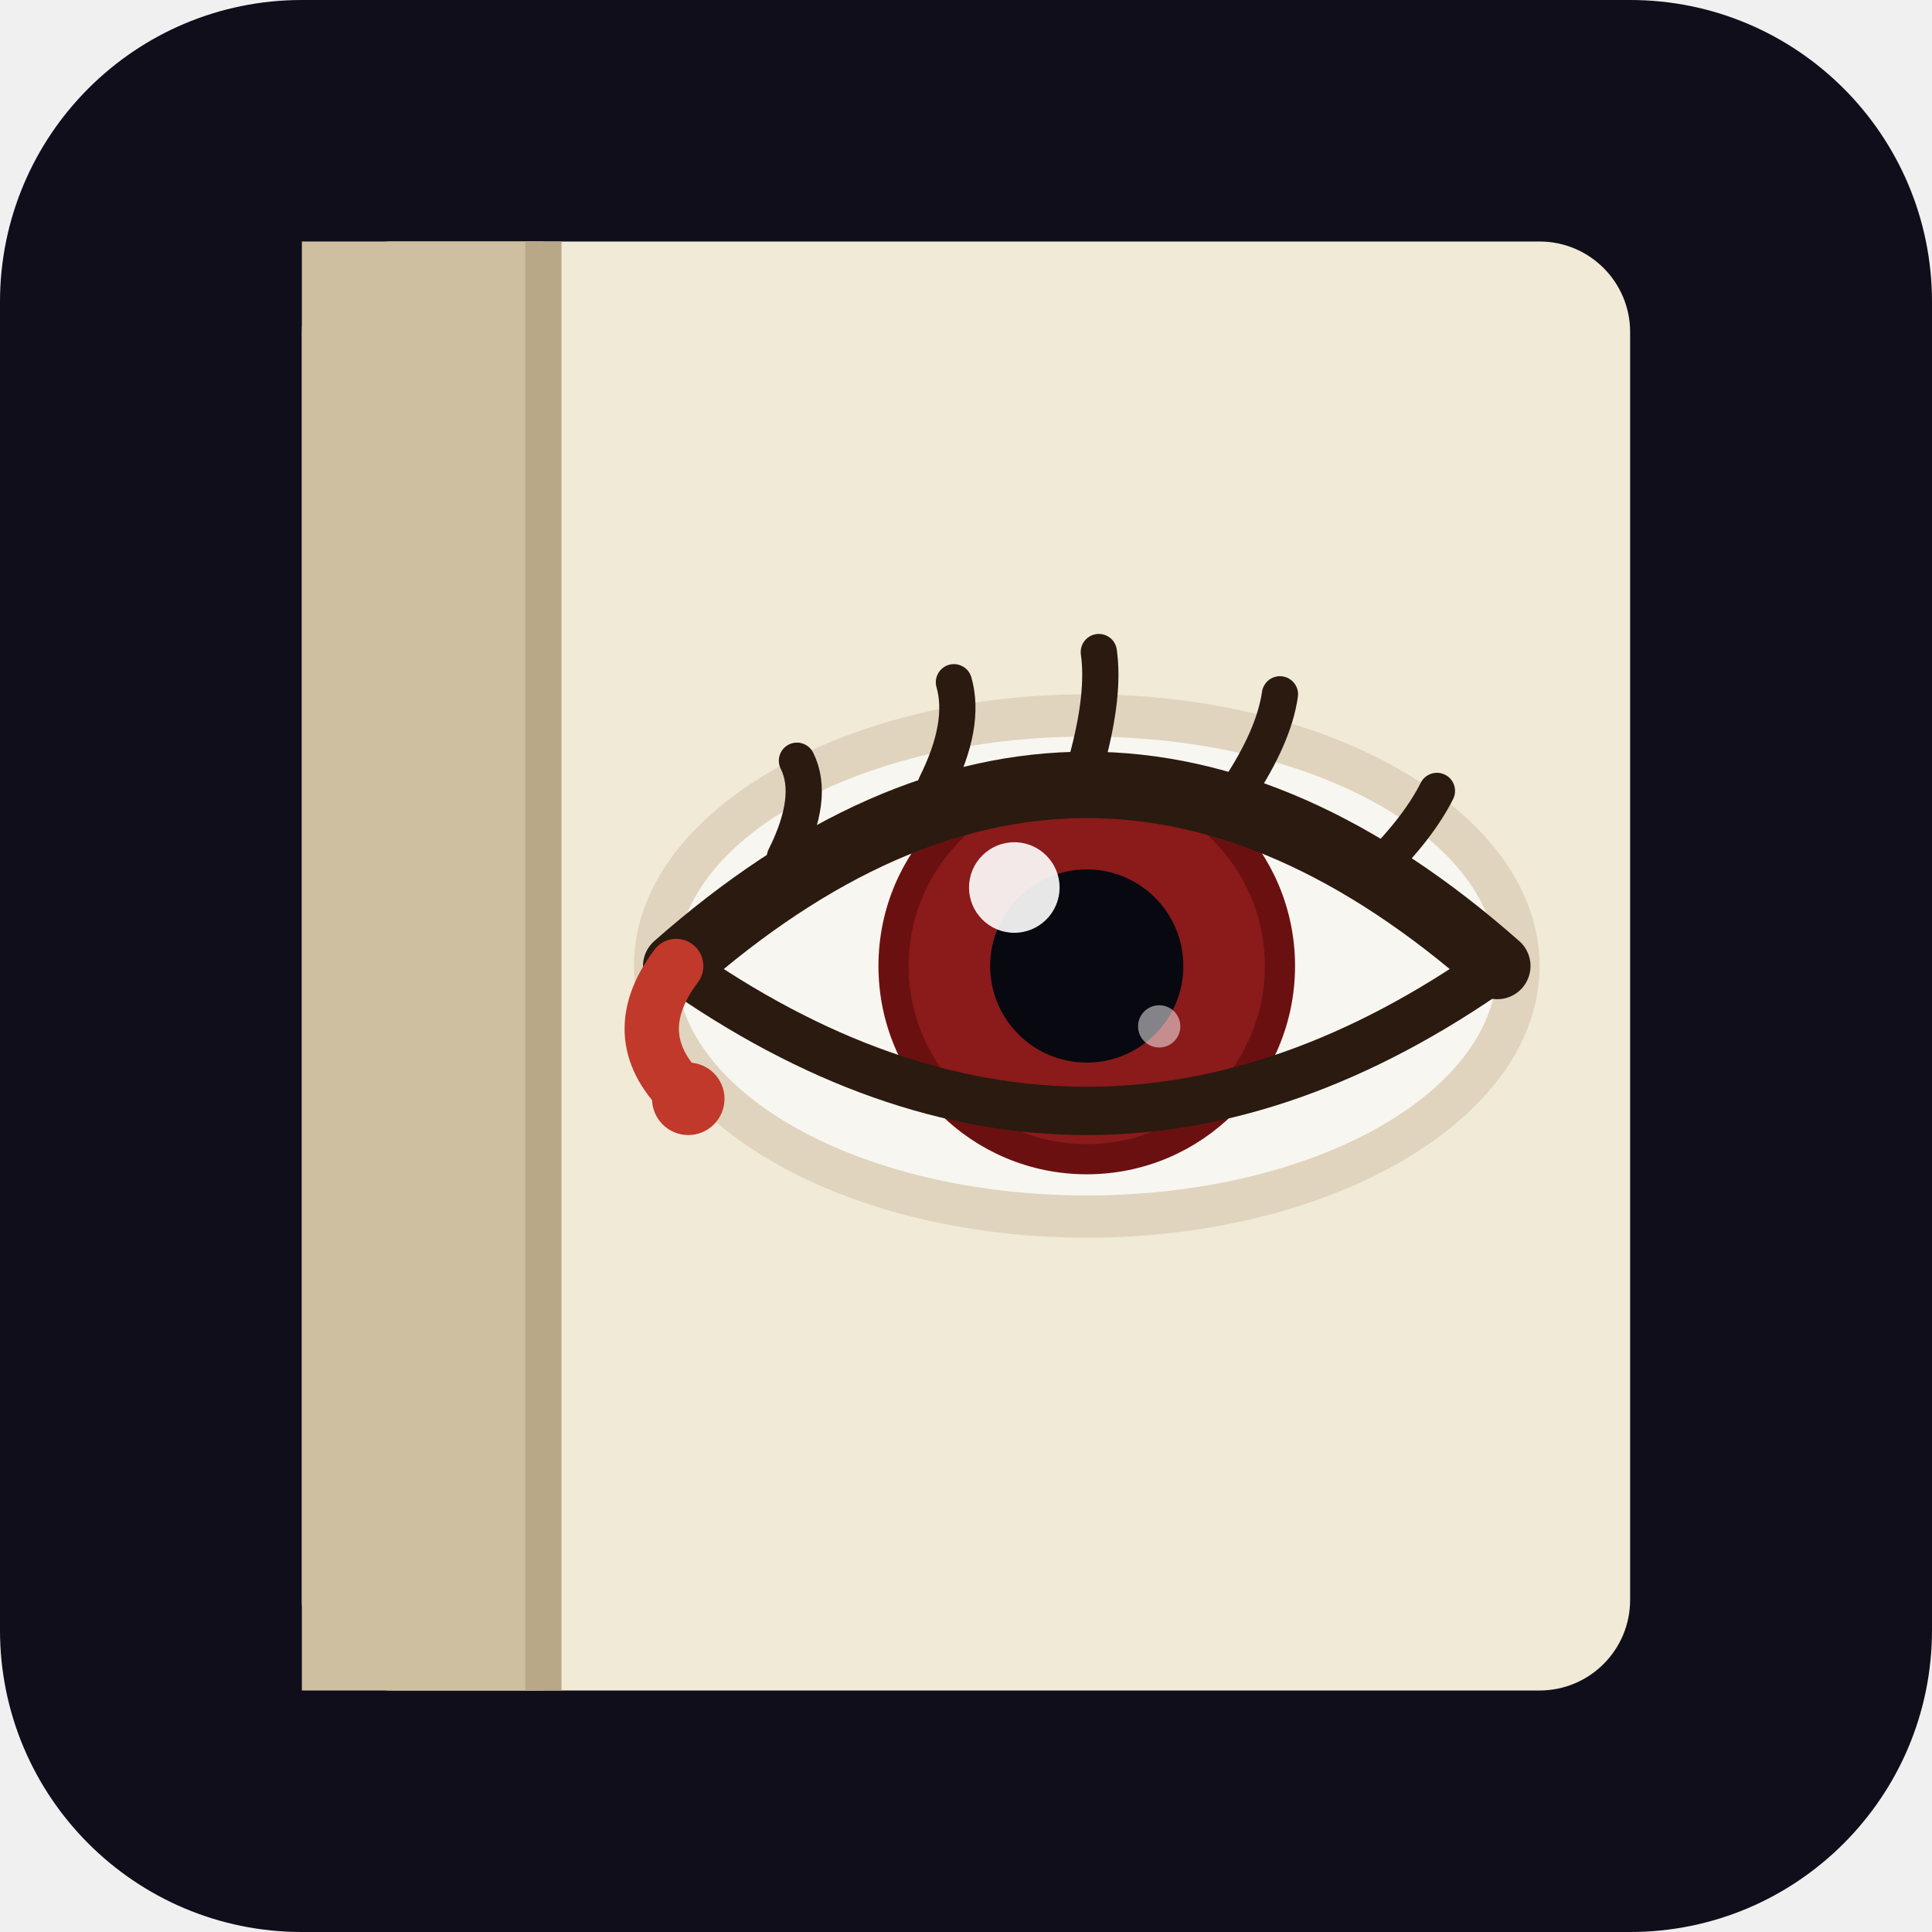
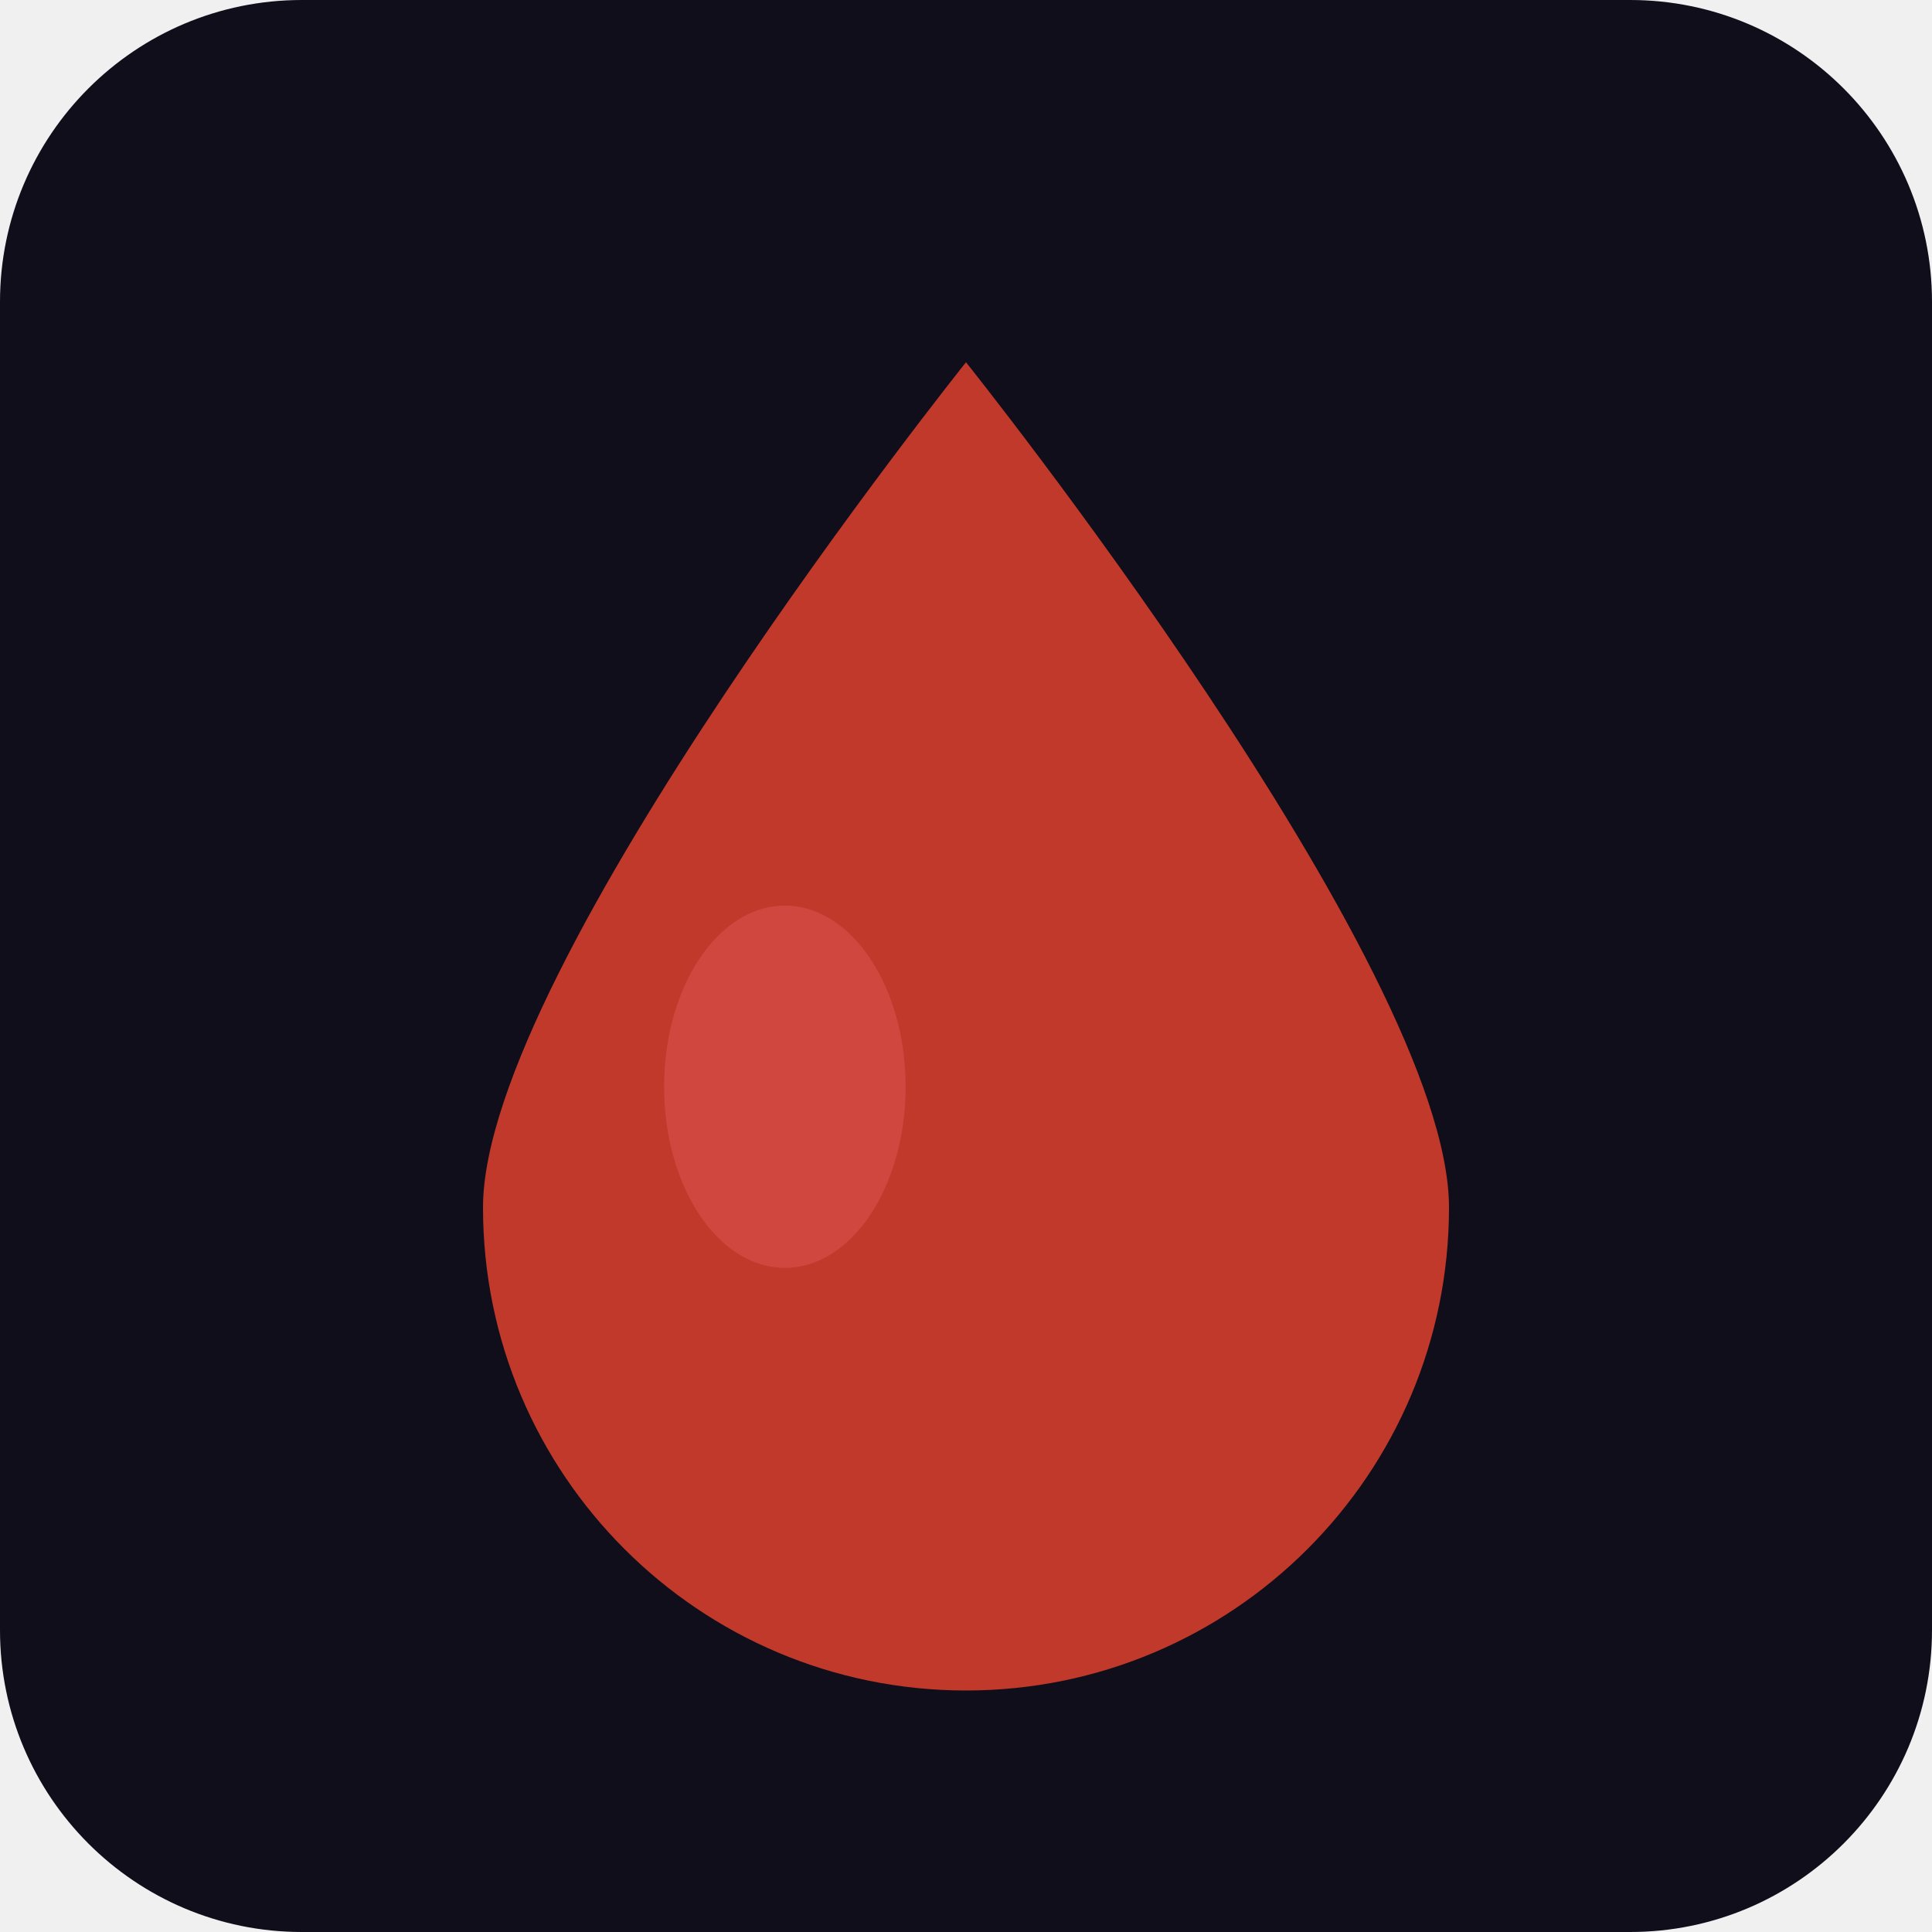
<svg xmlns="http://www.w3.org/2000/svg" viewBox="0 0 32 32">
  <rect width="32" height="32" rx="5" fill="#0f0e1a" />
-   <rect x="5" y="4" width="22" height="24" rx="1.5" fill="#f0ead6" />
-   <rect x="5" y="4" width="4" height="24" rx="1.5 0 0 1.5" fill="#cdbfa0" />
-   <line x1="9" y1="4" x2="9" y2="28" stroke="#b8a888" stroke-width="0.6" />
-   <ellipse cx="18" cy="16" rx="7.5" ry="4.5" fill="#e0d4be" />
-   <ellipse cx="18" cy="16" rx="6.8" ry="3.8" fill="#f8f6f0" />
-   <circle cx="18" cy="16" r="3.2" fill="#8b1a1a" />
-   <circle cx="18" cy="16" r="3.2" fill="none" stroke="#6b1010" stroke-width="0.5" />
-   <circle cx="18" cy="16" r="1.6" fill="#080810" />
-   <circle cx="16.8" cy="14.7" r="0.75" fill="white" opacity="0.9" />
-   <circle cx="19.2" cy="17" r="0.35" fill="white" opacity="0.5" />
-   <path d="M11.2 16 Q18 10 24.8 16" fill="none" stroke="#2a1a10" stroke-width="1.1" stroke-linecap="round" />
-   <path d="M13 14.2 Q13.5 13.2 13.2 12.6" fill="none" stroke="#2a1a10" stroke-width="0.6" stroke-linecap="round" />
-   <path d="M15.5 13 Q16 12 15.8 11.3" fill="none" stroke="#2a1a10" stroke-width="0.6" stroke-linecap="round" />
-   <path d="M18 12.6 Q18.3 11.5 18.2 10.8" fill="none" stroke="#2a1a10" stroke-width="0.6" stroke-linecap="round" />
-   <path d="M20.5 13.1 Q21.1 12.2 21.2 11.5" fill="none" stroke="#2a1a10" stroke-width="0.6" stroke-linecap="round" />
-   <path d="M22.8 14.4 Q23.5 13.7 23.8 13.1" fill="none" stroke="#2a1a10" stroke-width="0.6" stroke-linecap="round" />
-   <path d="M11.2 16 Q18 20.8 24.8 16" fill="none" stroke="#2a1a10" stroke-width="0.8" stroke-linecap="round" />
-   <path d="M11.2 16 Q10.3 17.2 11.4 18.2" fill="none" stroke="#c0392b" stroke-width="0.9" stroke-linecap="round" />
-   <circle cx="11.4" cy="18.2" r="0.6" fill="#c0392b" />
+   <path d="M16 6 C16 6 8 16 8 20 a8 8 0 0 0 16 0 C24 16 16 6 16 6 Z" fill="#c0392b" />
+   <ellipse cx="13" cy="18" rx="2" ry="3" fill="#e05555" opacity="0.5" />
</svg>
